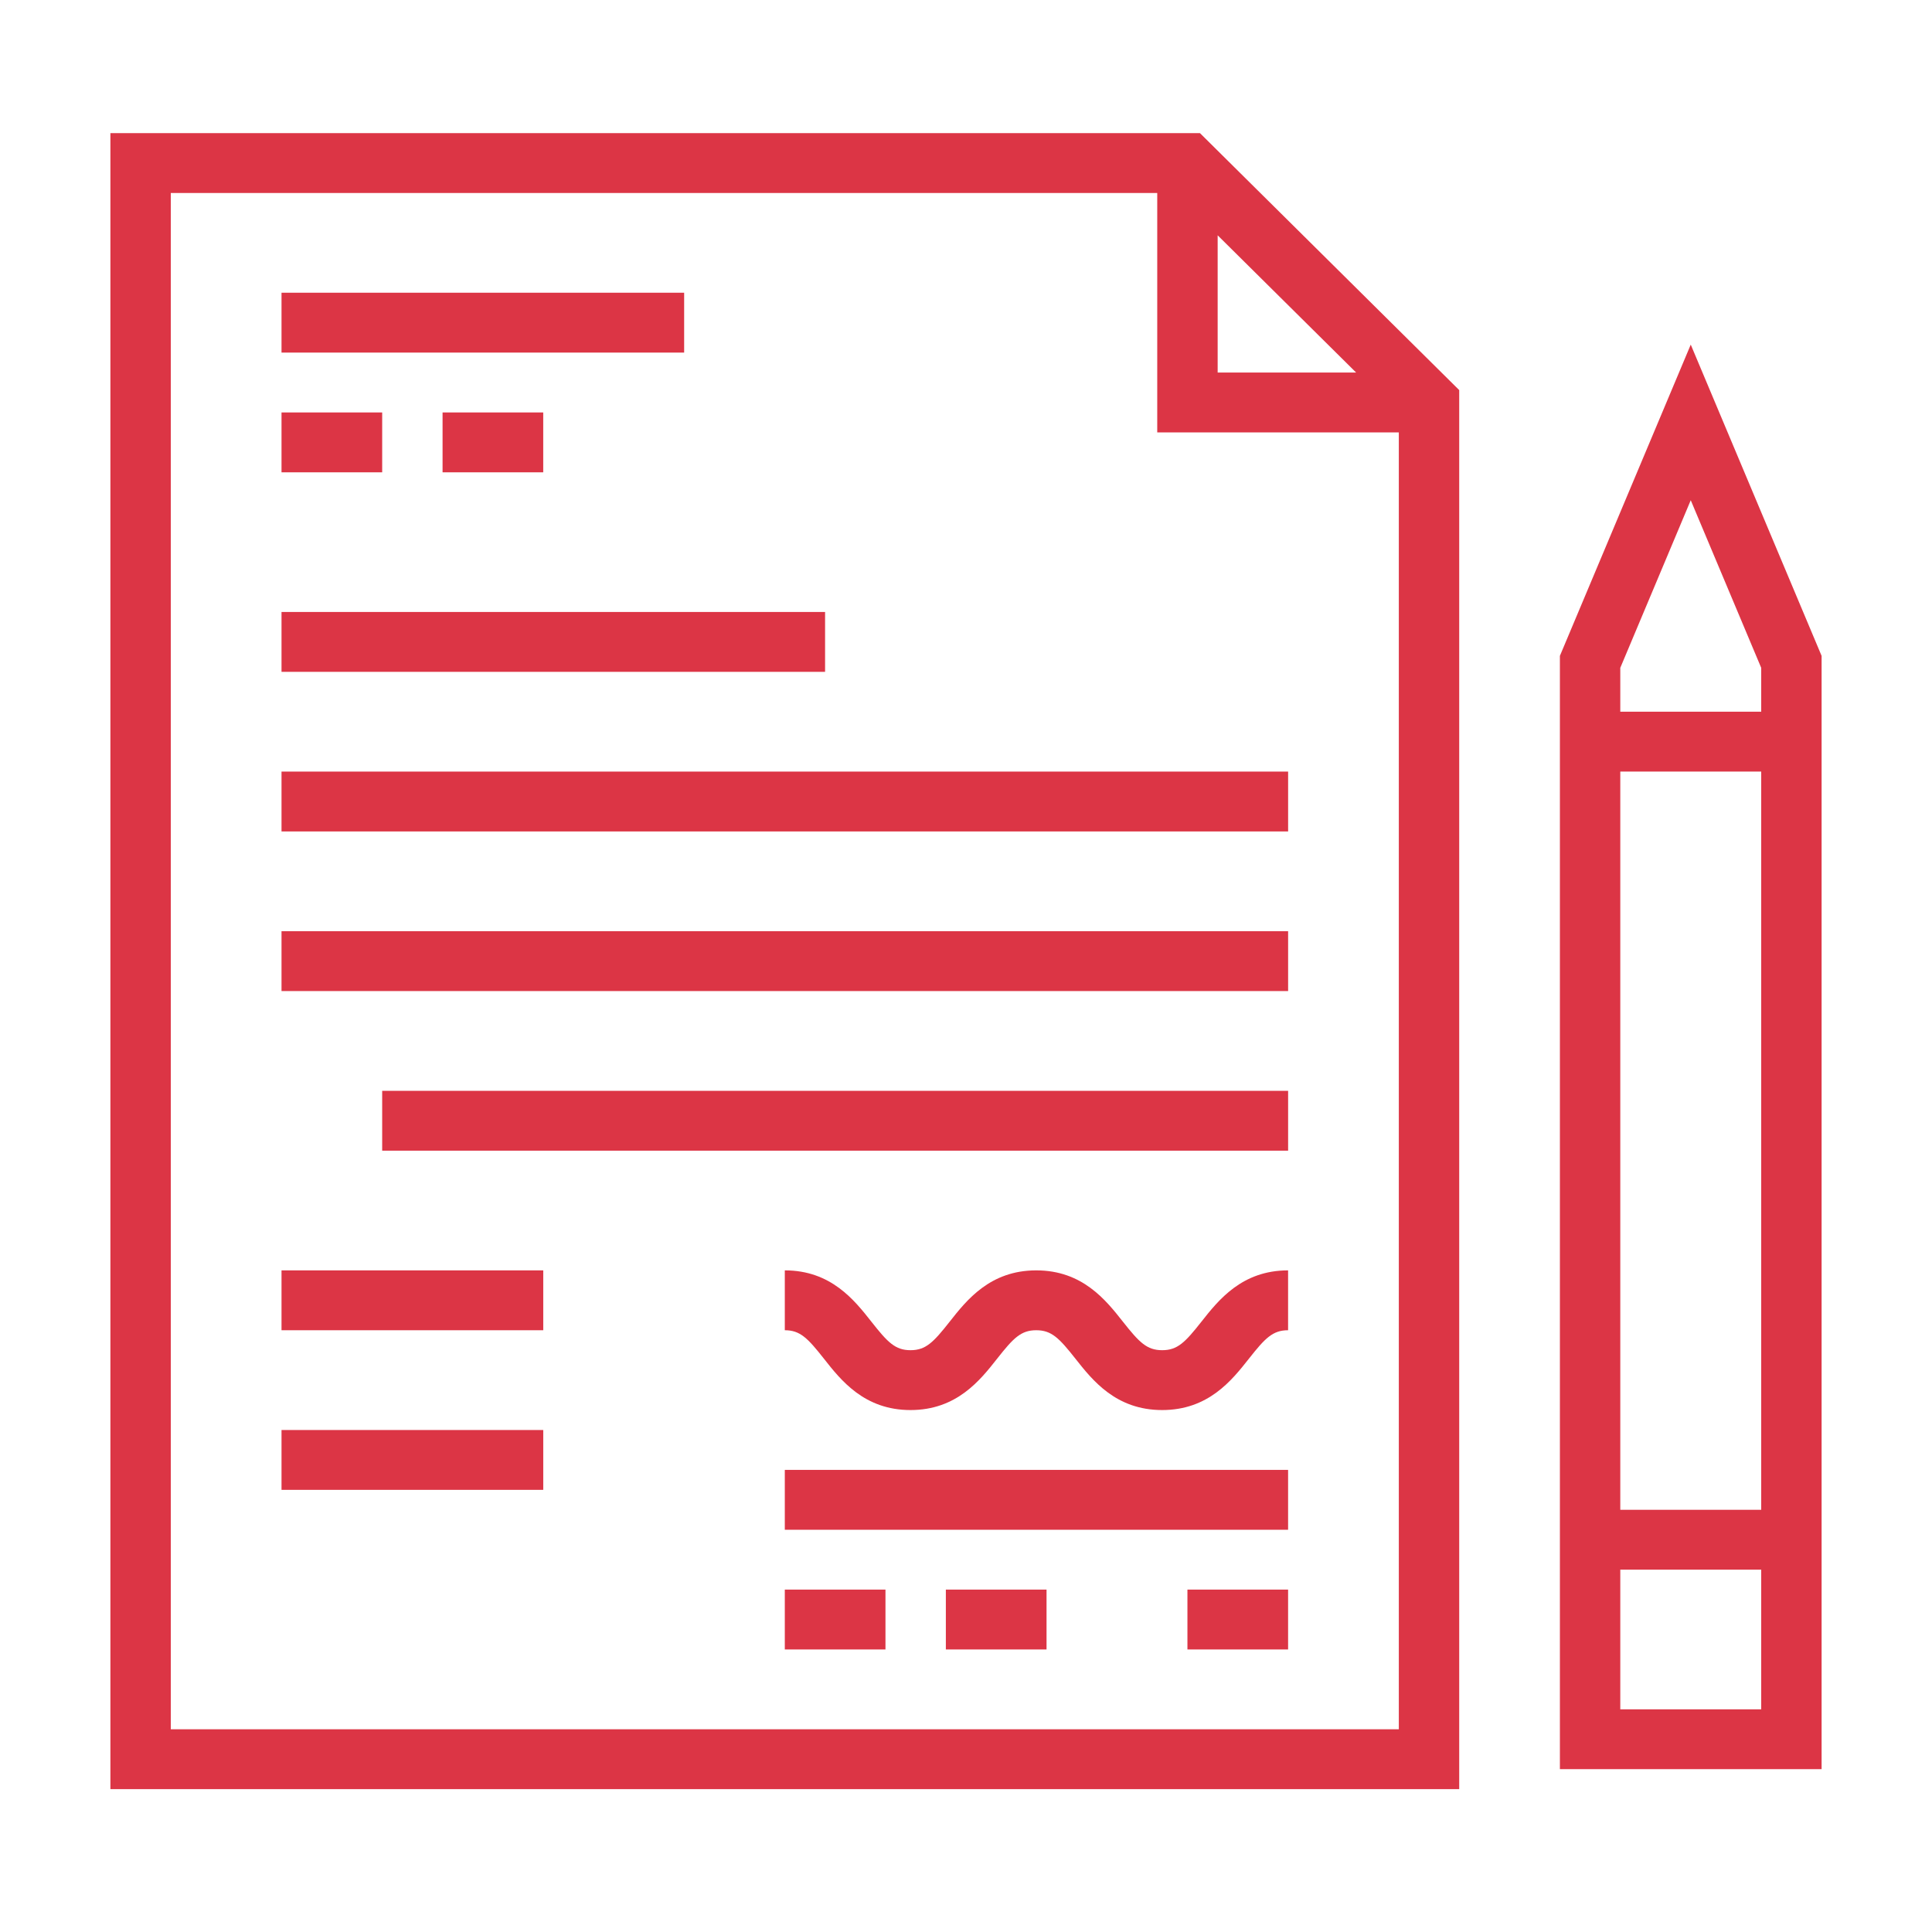
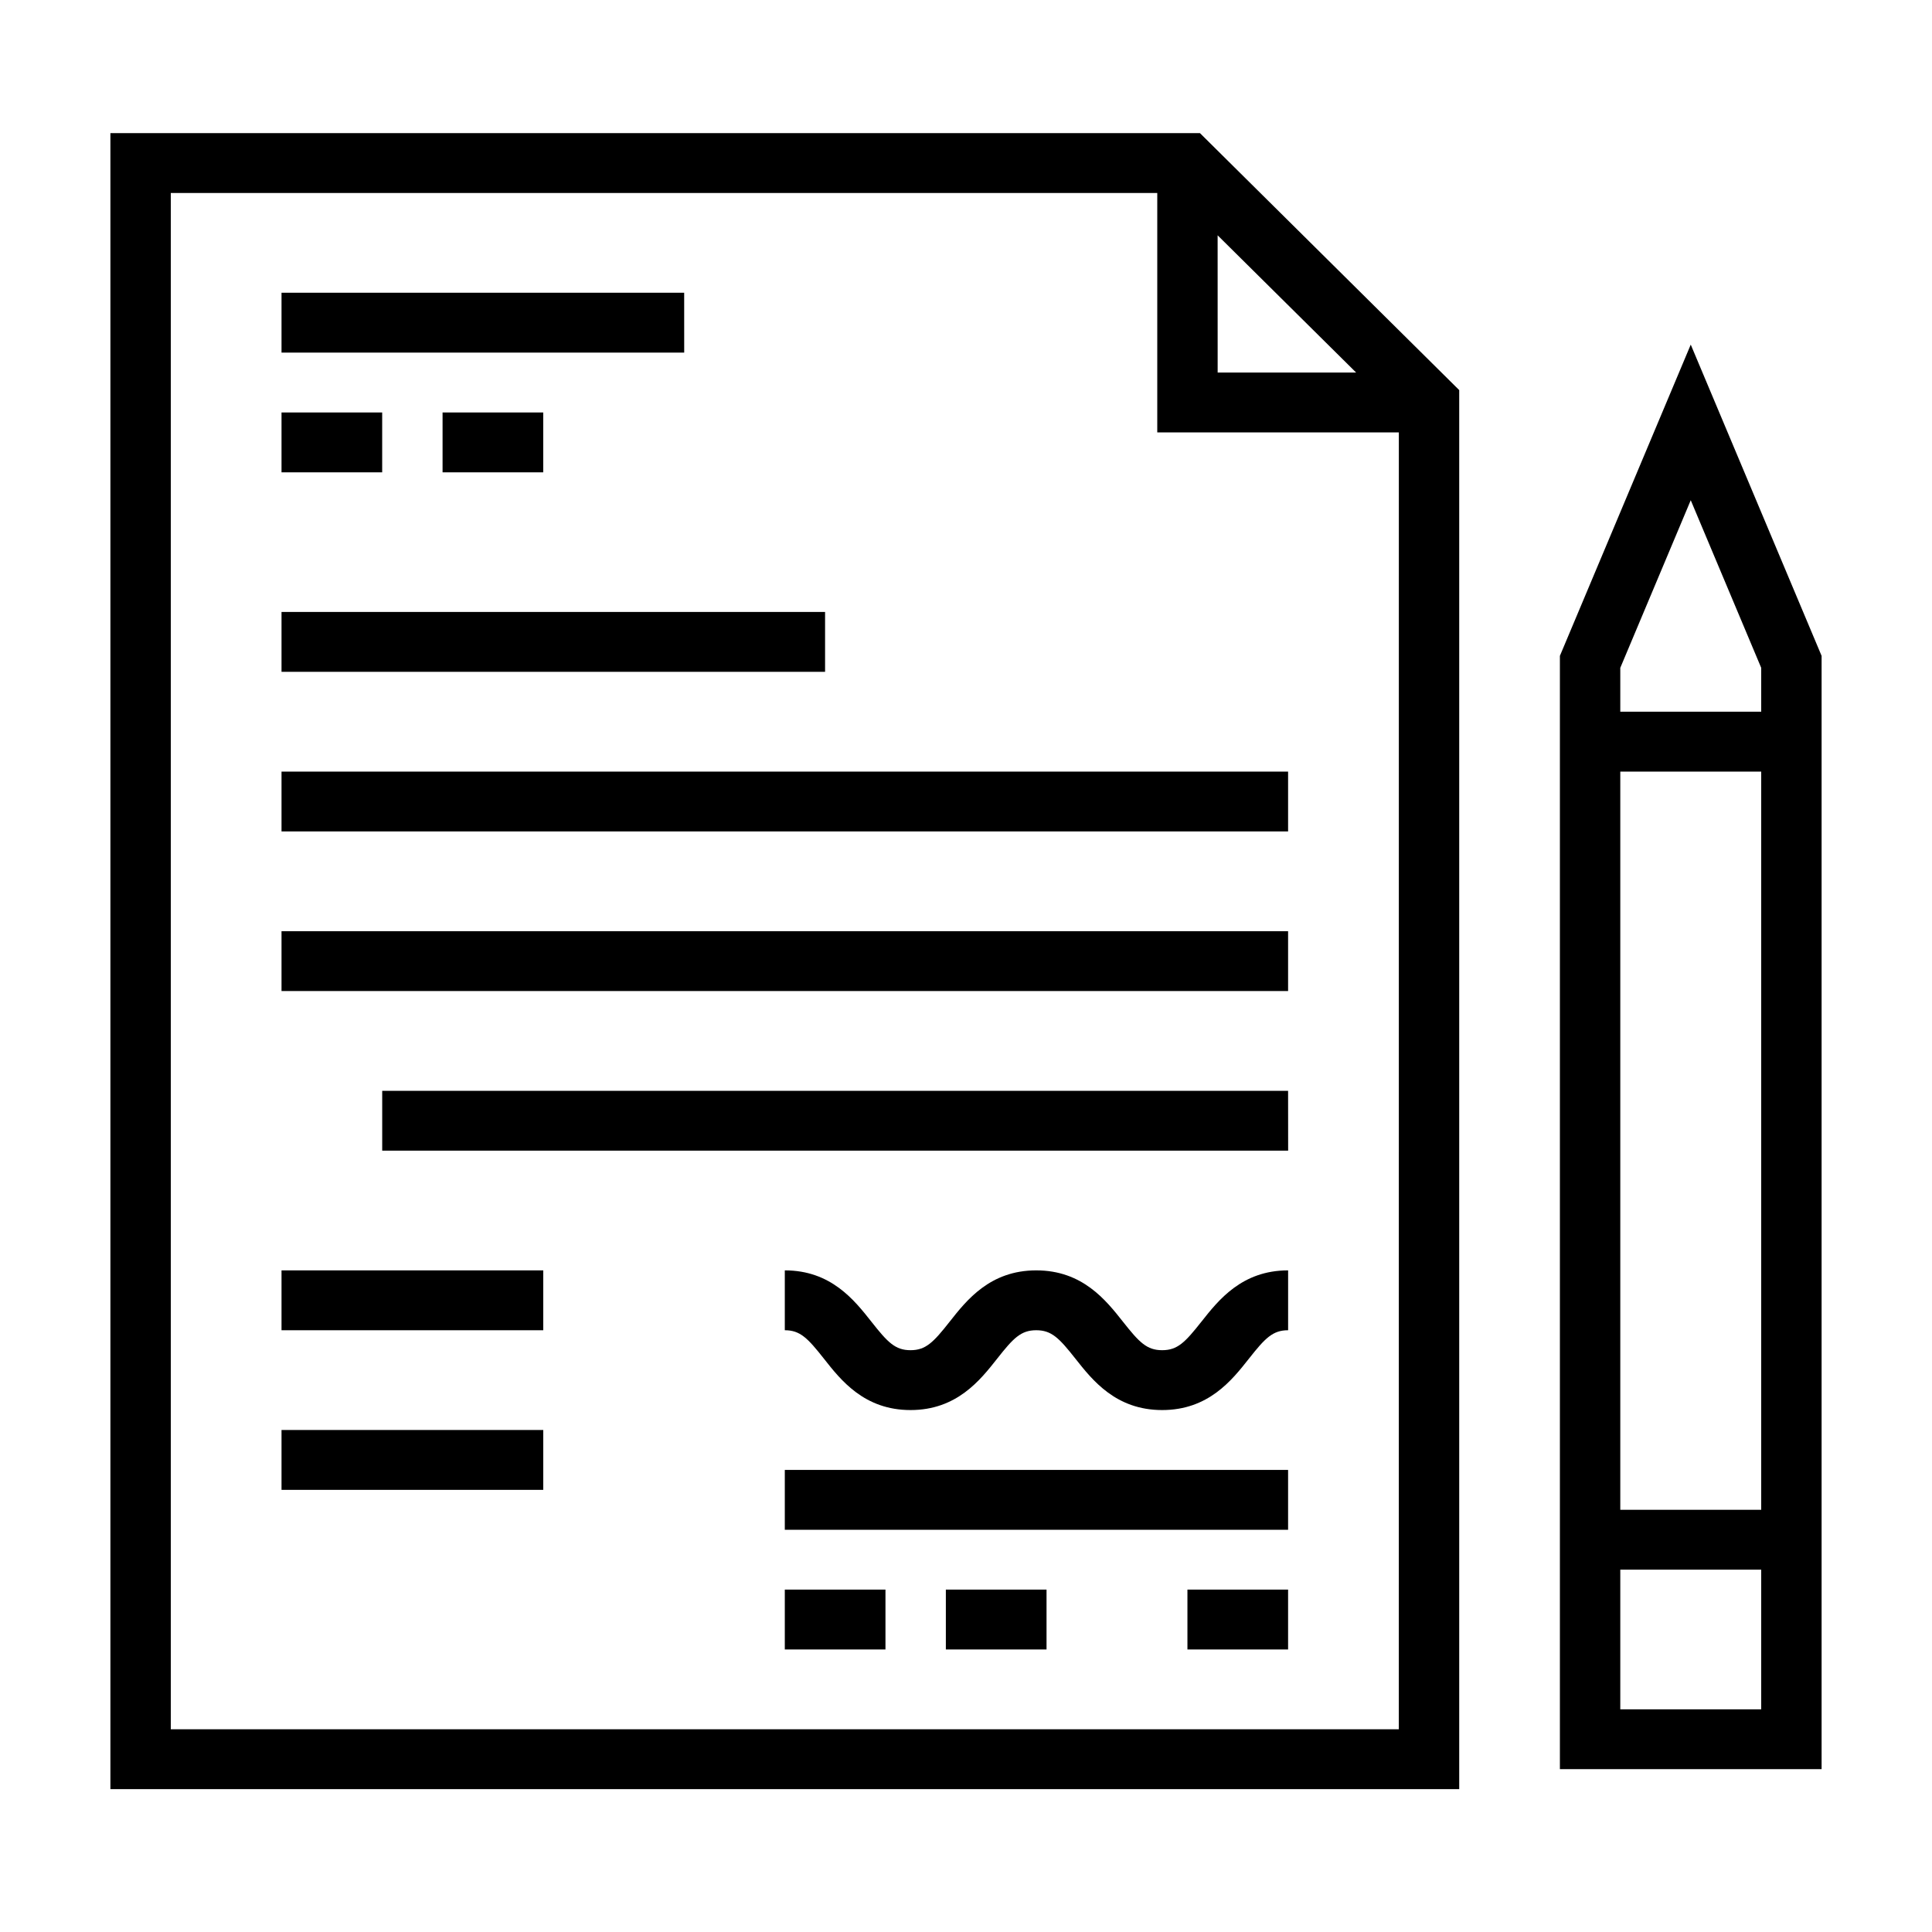
- <svg xmlns="http://www.w3.org/2000/svg" width="70" height="70" viewBox="0 0 70 70" fill="none">
-   <path d="M43.477 4.824H4V64.824H52.87V14.134L43.477 4.824ZM44.118 8.526L49.135 13.498H44.118V8.526ZM50.682 62.655H6.188V6.992H41.929V15.667H50.682V62.655Z" fill="#DC3545" />
-   <path d="M61.259 12.486L56.518 23.763V64.1H66V23.763L61.259 12.486ZM63.812 61.932H58.706V56.871H63.812V61.932ZM63.812 54.703H58.706V27.956H63.812V54.703ZM63.812 25.787H58.706V24.197L61.259 18.124L63.812 24.197L63.812 25.787Z" fill="#DC3545" />
-   <path d="M46.67 53.257H28.435V55.426H46.67V53.257Z" fill="#DC3545" />
-   <path d="M43.527 47.891C42.938 48.638 42.663 48.92 42.108 48.92C41.553 48.92 41.278 48.638 40.688 47.891C40.068 47.105 39.219 46.028 37.545 46.028C35.872 46.028 35.024 47.105 34.405 47.891C33.817 48.638 33.542 48.92 32.989 48.92C32.437 48.92 32.163 48.638 31.575 47.891C30.956 47.105 30.108 46.028 28.435 46.028V48.197C28.988 48.197 29.262 48.479 29.85 49.225C30.469 50.012 31.317 51.089 32.989 51.089C34.662 51.089 35.51 50.012 36.129 49.226C36.717 48.479 36.992 48.197 37.544 48.197C38.099 48.197 38.374 48.479 38.964 49.227C39.584 50.013 40.433 51.089 42.107 51.089C43.781 51.089 44.631 50.013 45.251 49.227C45.84 48.479 46.115 48.197 46.67 48.197V46.028C44.996 46.028 44.147 47.105 43.527 47.891Z" fill="#DC3545" />
-   <path d="M32.082 57.594H28.435V59.763H32.082V57.594Z" fill="#DC3545" />
-   <path d="M37.918 57.594H34.27V59.763H37.918V57.594Z" fill="#DC3545" />
-   <path d="M46.67 57.594H43.023V59.763H46.67V57.594Z" fill="#DC3545" />
-   <path d="M24.788 10.606H10.2V12.775H24.788V10.606Z" fill="#DC3545" />
-   <path d="M29.894 22.173H10.2V24.342H29.894V22.173Z" fill="#DC3545" />
-   <path d="M19.683 46.028H10.2V48.197H19.683V46.028Z" fill="#DC3545" />
-   <path d="M19.683 51.812H10.2V53.98H19.683V51.812Z" fill="#DC3545" />
-   <path d="M46.671 27.956H10.2V30.125H46.671V27.956Z" fill="#DC3545" />
-   <path d="M46.671 33.739H10.2V35.908H46.671V33.739Z" fill="#DC3545" />
-   <path d="M46.671 39.523H13.847V41.691H46.671V39.523Z" fill="#DC3545" />
-   <path d="M13.847 14.944H10.2V17.113H13.847V14.944Z" fill="#DC3545" />
-   <path d="M19.682 14.944H16.035V17.113H19.682V14.944Z" fill="#DC3545" />
+ <svg xmlns="http://www.w3.org/2000/svg" width="70" height="70" viewBox="0 0 70 70" fill="currentColor" class="svg-icon">
+   <path d="M43.477 4.824H4v60h48.87v-50.69zm.64 3.702 5.018 4.972h-5.017zm6.565 54.129H6.188V6.992H41.93v8.675h8.753zM61.259 12.486l-4.741 11.277V64.1H66V23.763zm2.553 49.446h-5.106v-5.06h5.106zm0-7.23h-5.106V27.957h5.106zm0-28.915h-5.106v-1.59l2.553-6.073 2.553 6.073z" />
+   <path d="M46.67 53.257H28.435v2.169H46.67zM43.527 47.89c-.59.748-.864 1.03-1.42 1.03-.554 0-.83-.282-1.419-1.03-.62-.785-1.47-1.862-3.143-1.862s-2.521 1.077-3.14 1.863c-.588.747-.863 1.029-1.416 1.029s-.826-.282-1.414-1.029c-.62-.786-1.467-1.863-3.14-1.863v2.169c.553 0 .827.282 1.415 1.028.619.787 1.467 1.864 3.14 1.864 1.672 0 2.52-1.077 3.14-1.863.587-.747.862-1.029 1.414-1.029.556 0 .83.282 1.42 1.03.62.786 1.47 1.862 3.143 1.862 1.674 0 2.524-1.076 3.144-1.862.589-.748.864-1.03 1.42-1.03v-2.169c-1.675 0-2.524 1.077-3.144 1.863M32.082 57.594h-3.647v2.169h3.647zM37.918 57.594H34.27v2.169h3.648zM46.67 57.594h-3.647v2.169h3.647zM24.789 10.606H10.2v2.17H24.79zM29.894 22.173H10.2v2.169h19.694zM19.683 46.028H10.2v2.169h9.483zM19.683 51.812H10.2v2.168h9.483zM46.67 27.957H10.2v2.168h36.47zM46.67 33.74H10.2v2.168h36.47zM46.67 39.523H13.848v2.168h32.824zM13.847 14.944H10.2v2.17h3.647zM19.682 14.944h-3.647v2.17h3.647z" />
</svg>
